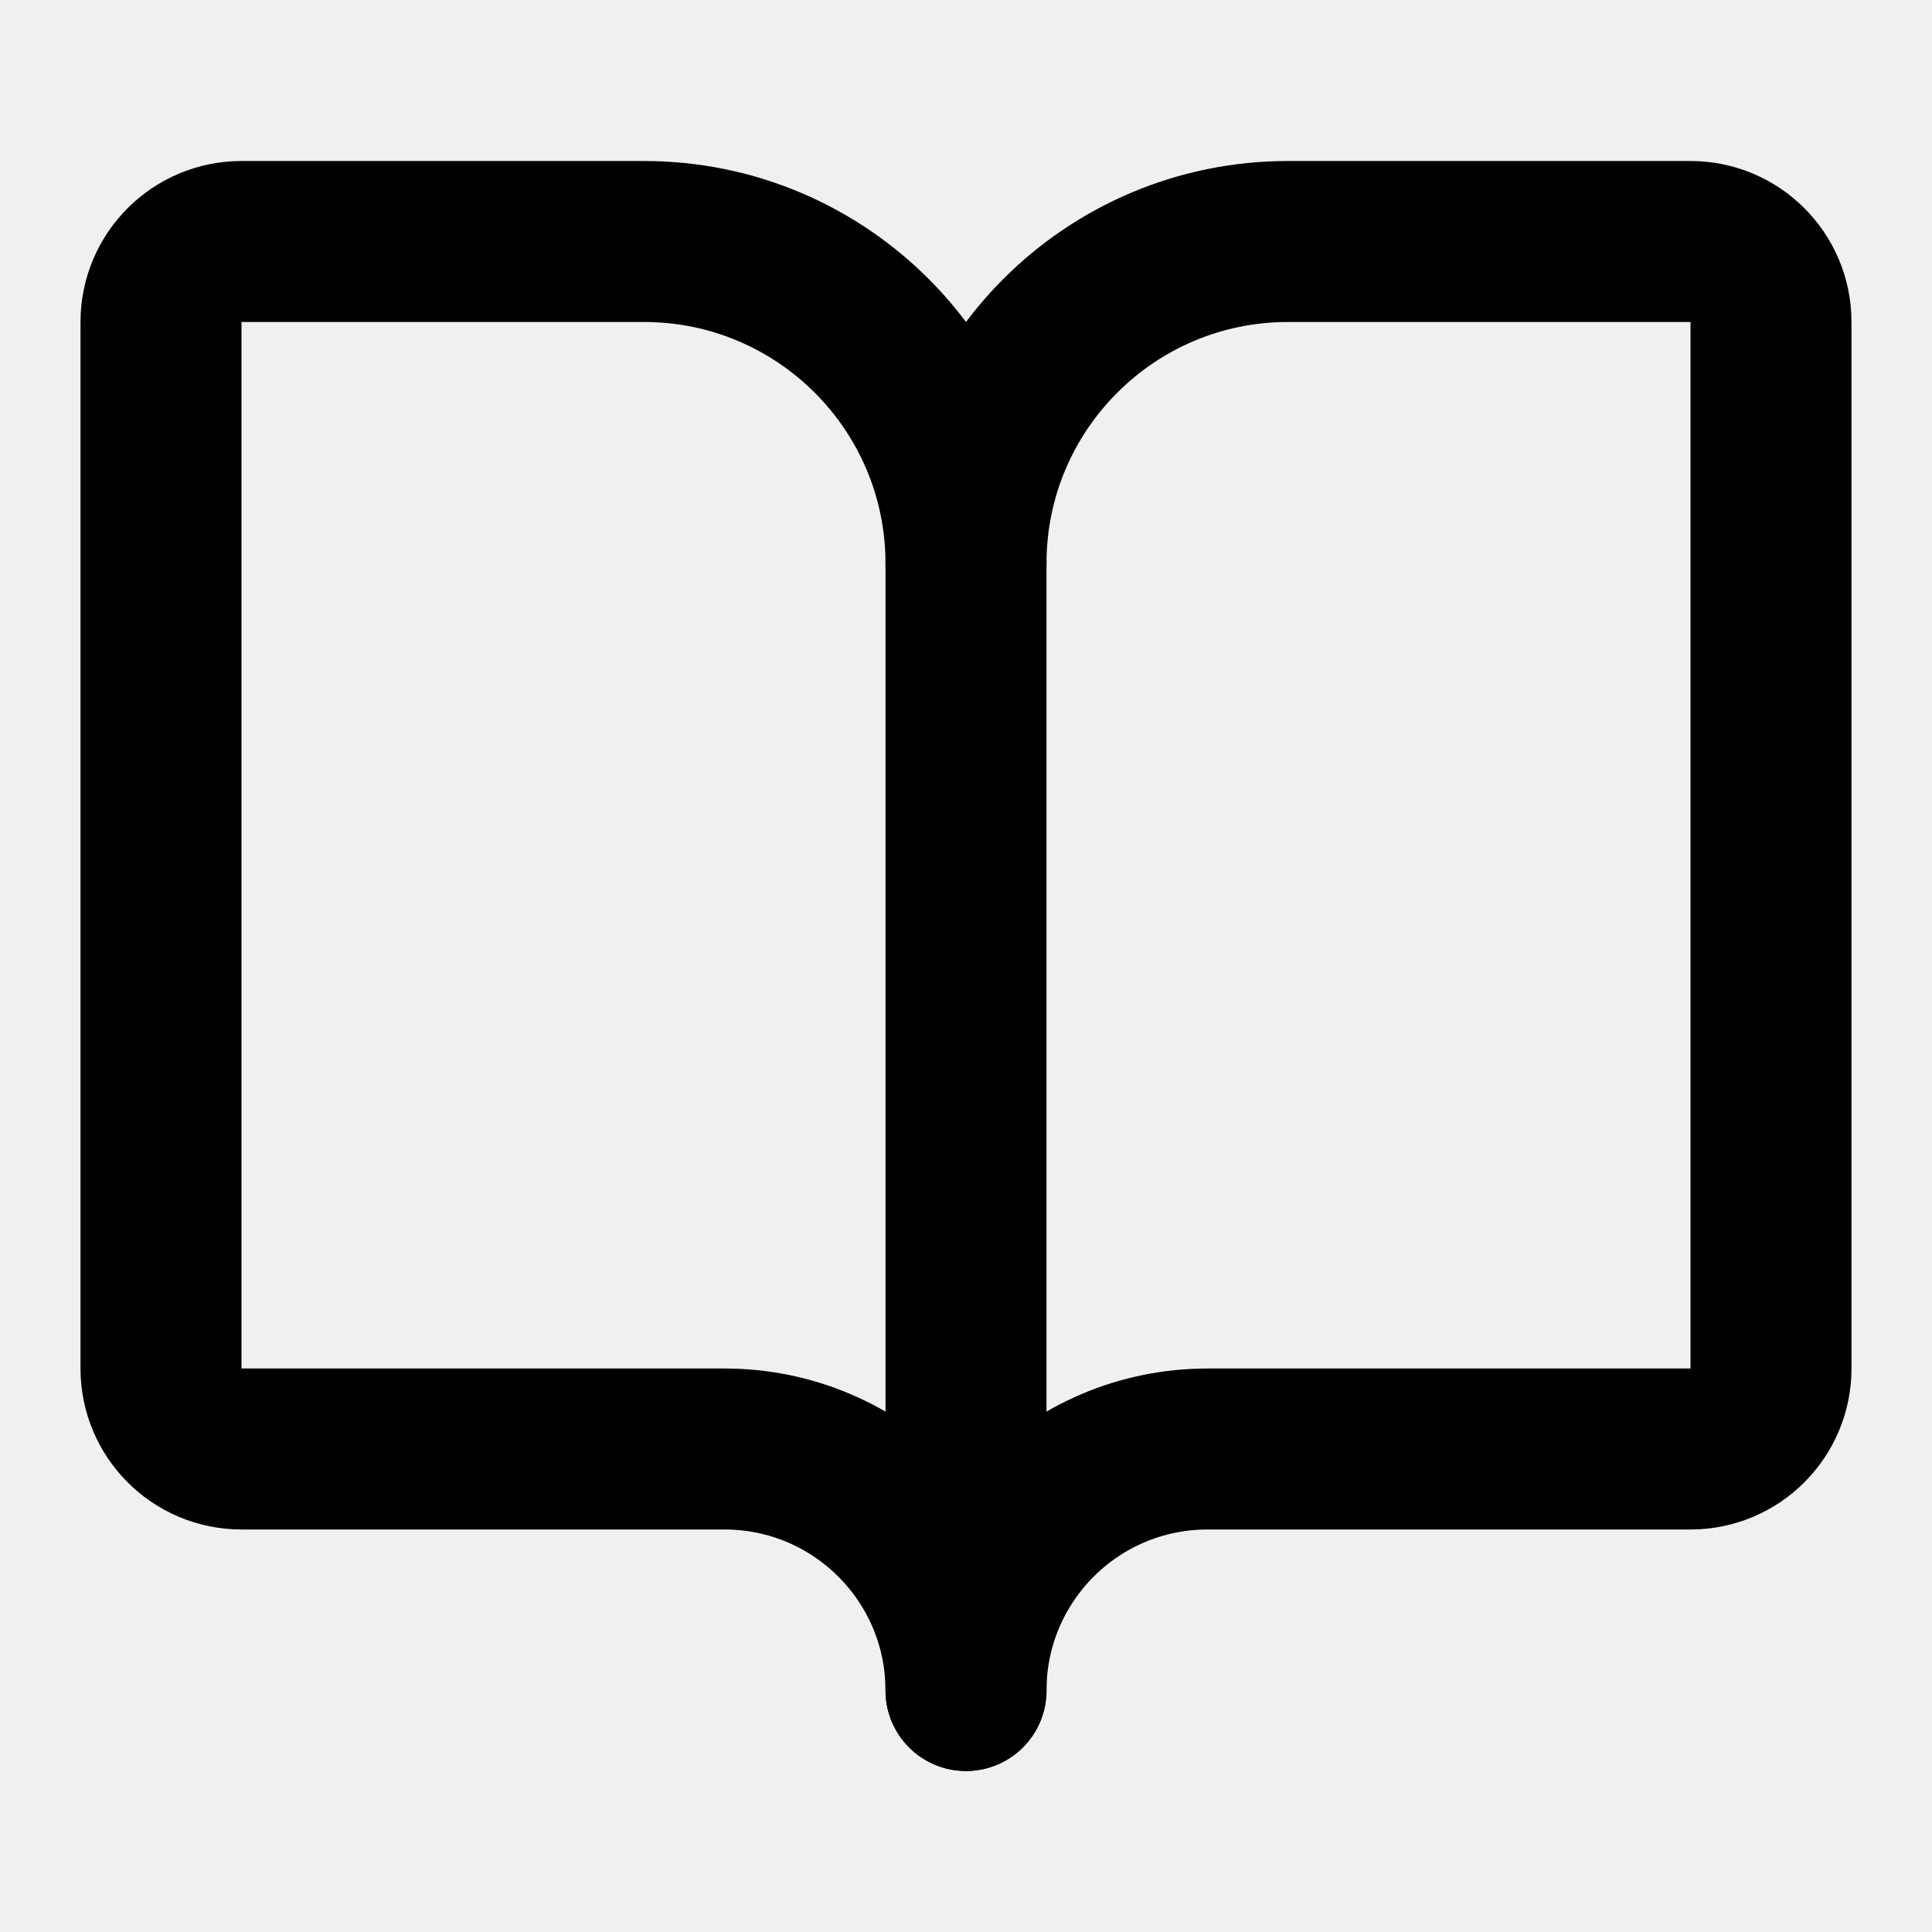
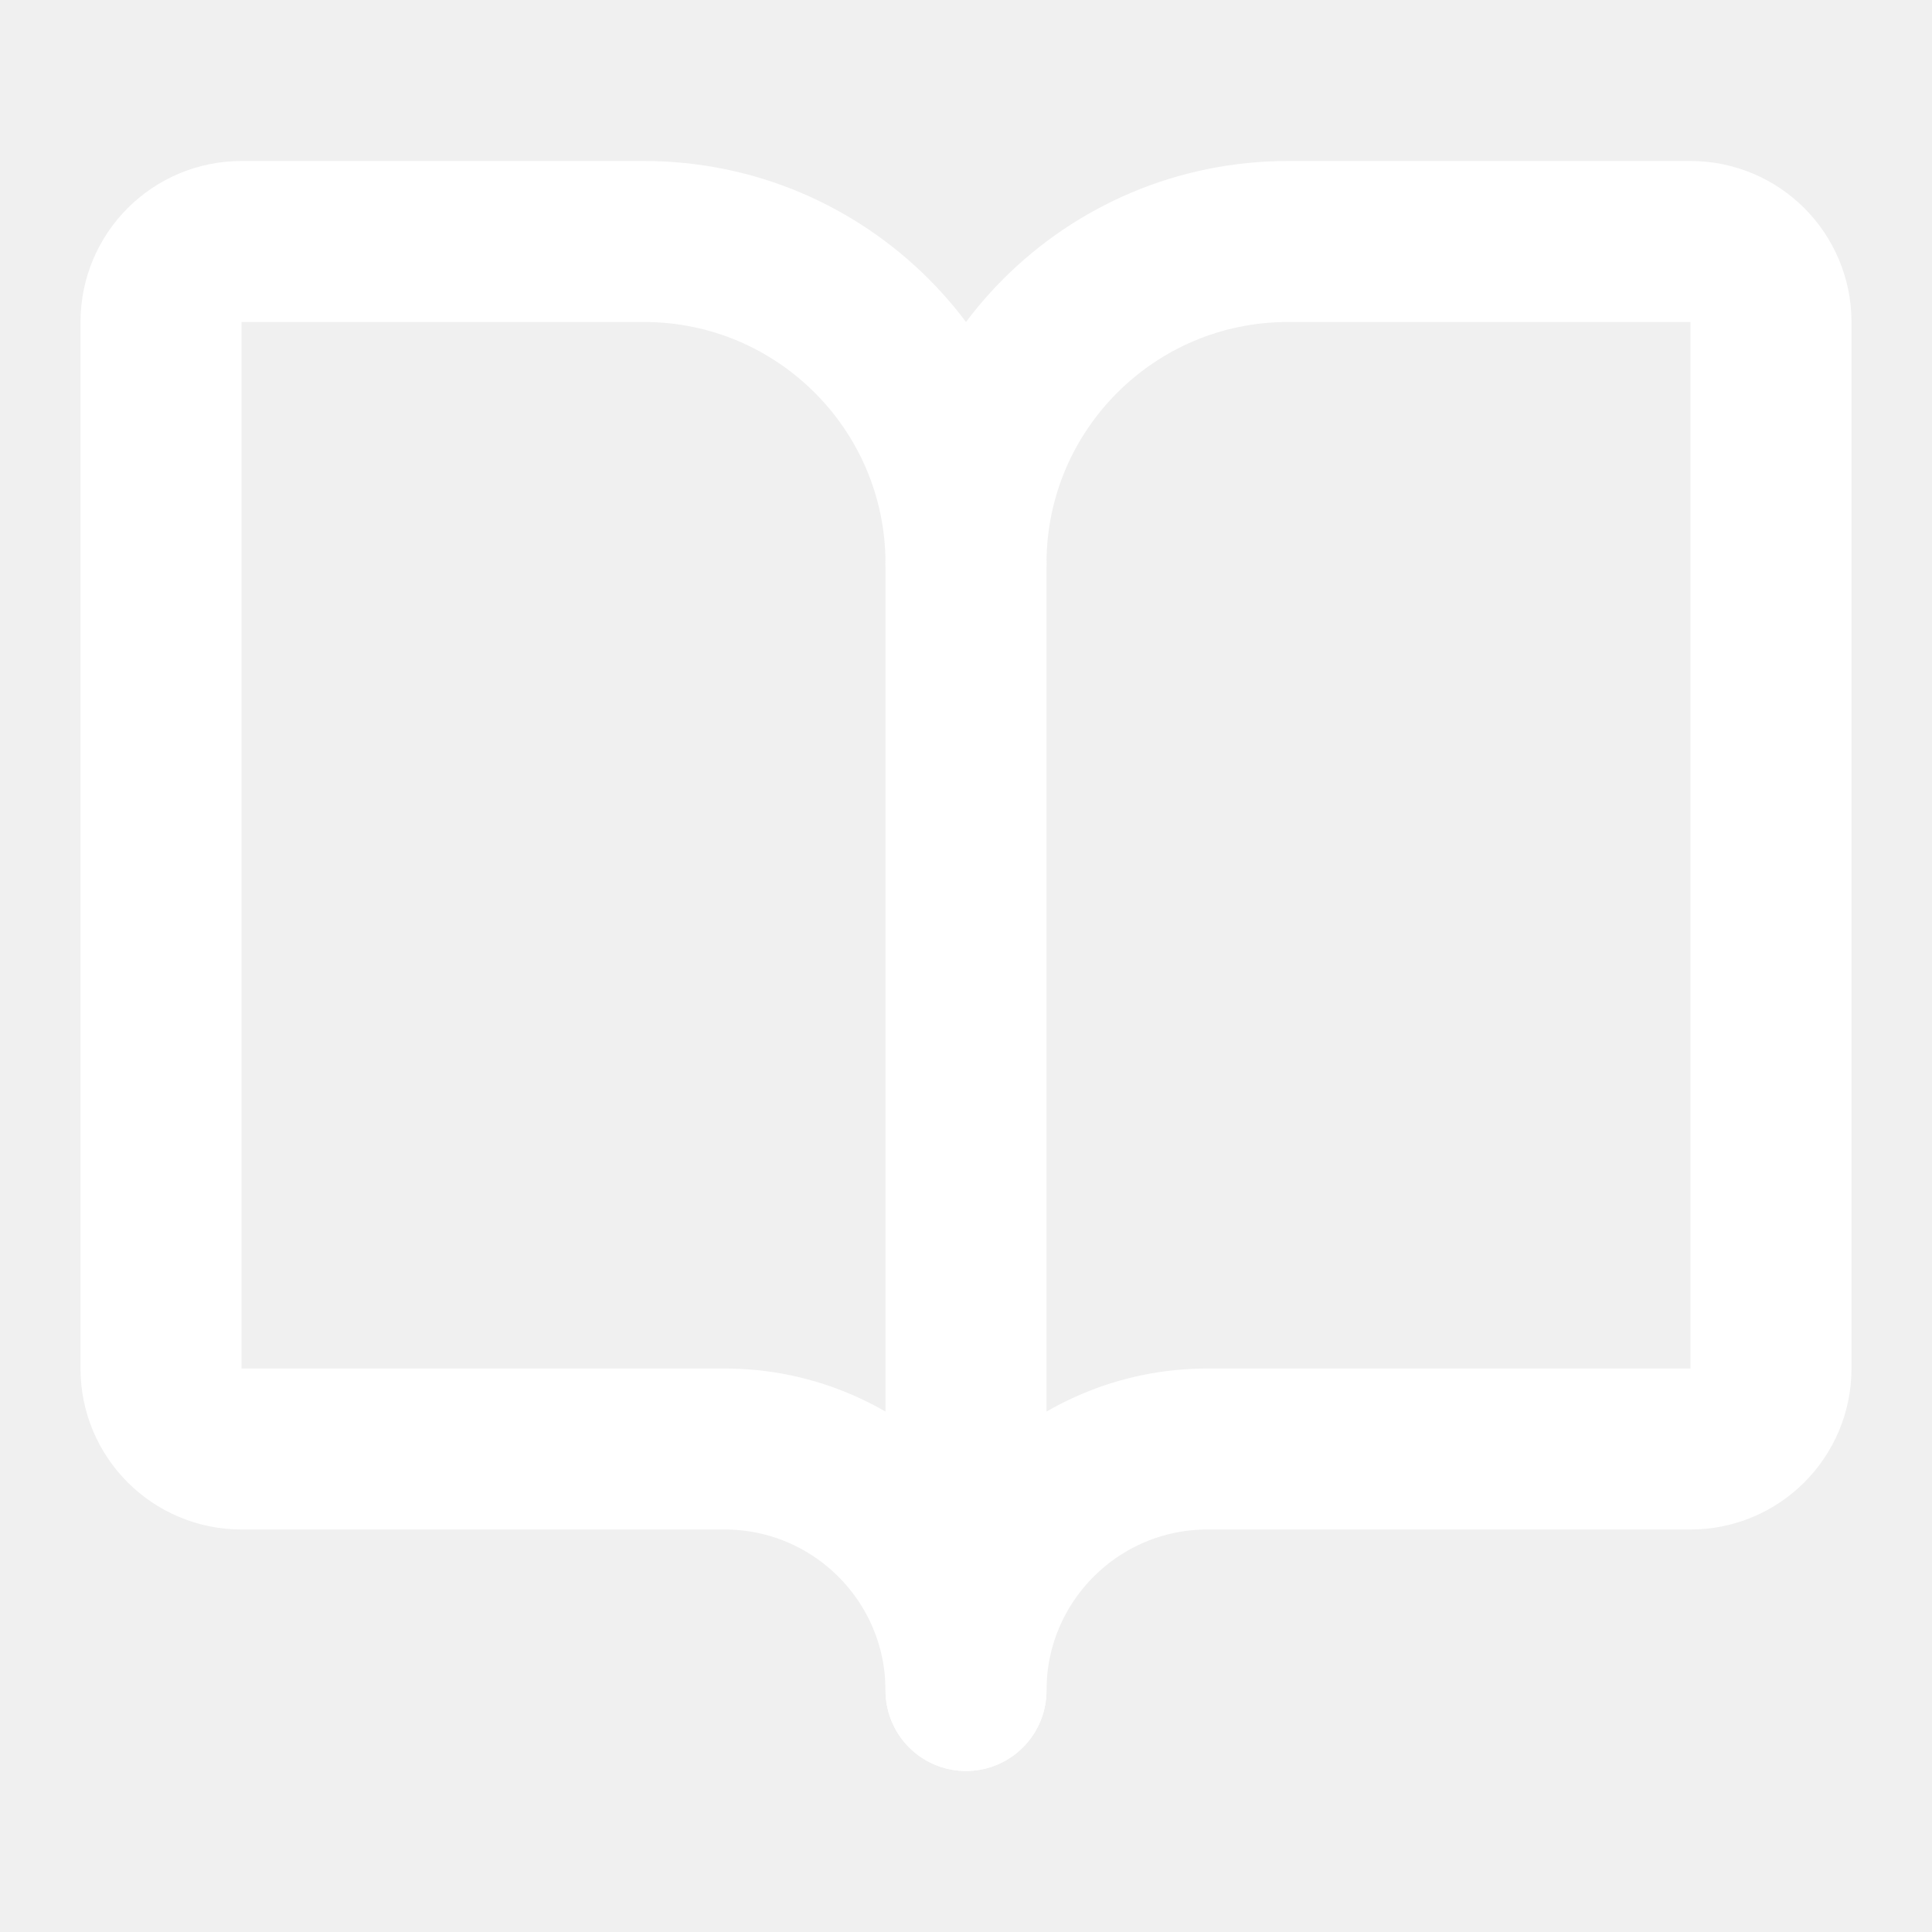
- <svg xmlns="http://www.w3.org/2000/svg" width="24" height="24" viewBox="0 0 24 24" fill="none" stroke="currentColor" stroke-width="2" stroke-linecap="round" stroke-linejoin="round">
+ <svg xmlns="http://www.w3.org/2000/svg" width="24" height="24" viewBox="0 0 24 24" fill="none" stroke="#FFFFFF" stroke-width="2" stroke-linecap="round" stroke-linejoin="round">
  <path d="M12 7v14" />
  <path d="M3 18a1 1 0 0 1-1-1V4a1 1 0 0 1 1-1h5a4 4 0 0 1 4 4 4 4 0 0 1 4-4h5a1 1 0 0 1 1 1v13a1 1 0 0 1-1 1h-6a3 3 0 0 0-3 3 3 3 0 0 0-3-3z" />
</svg>
